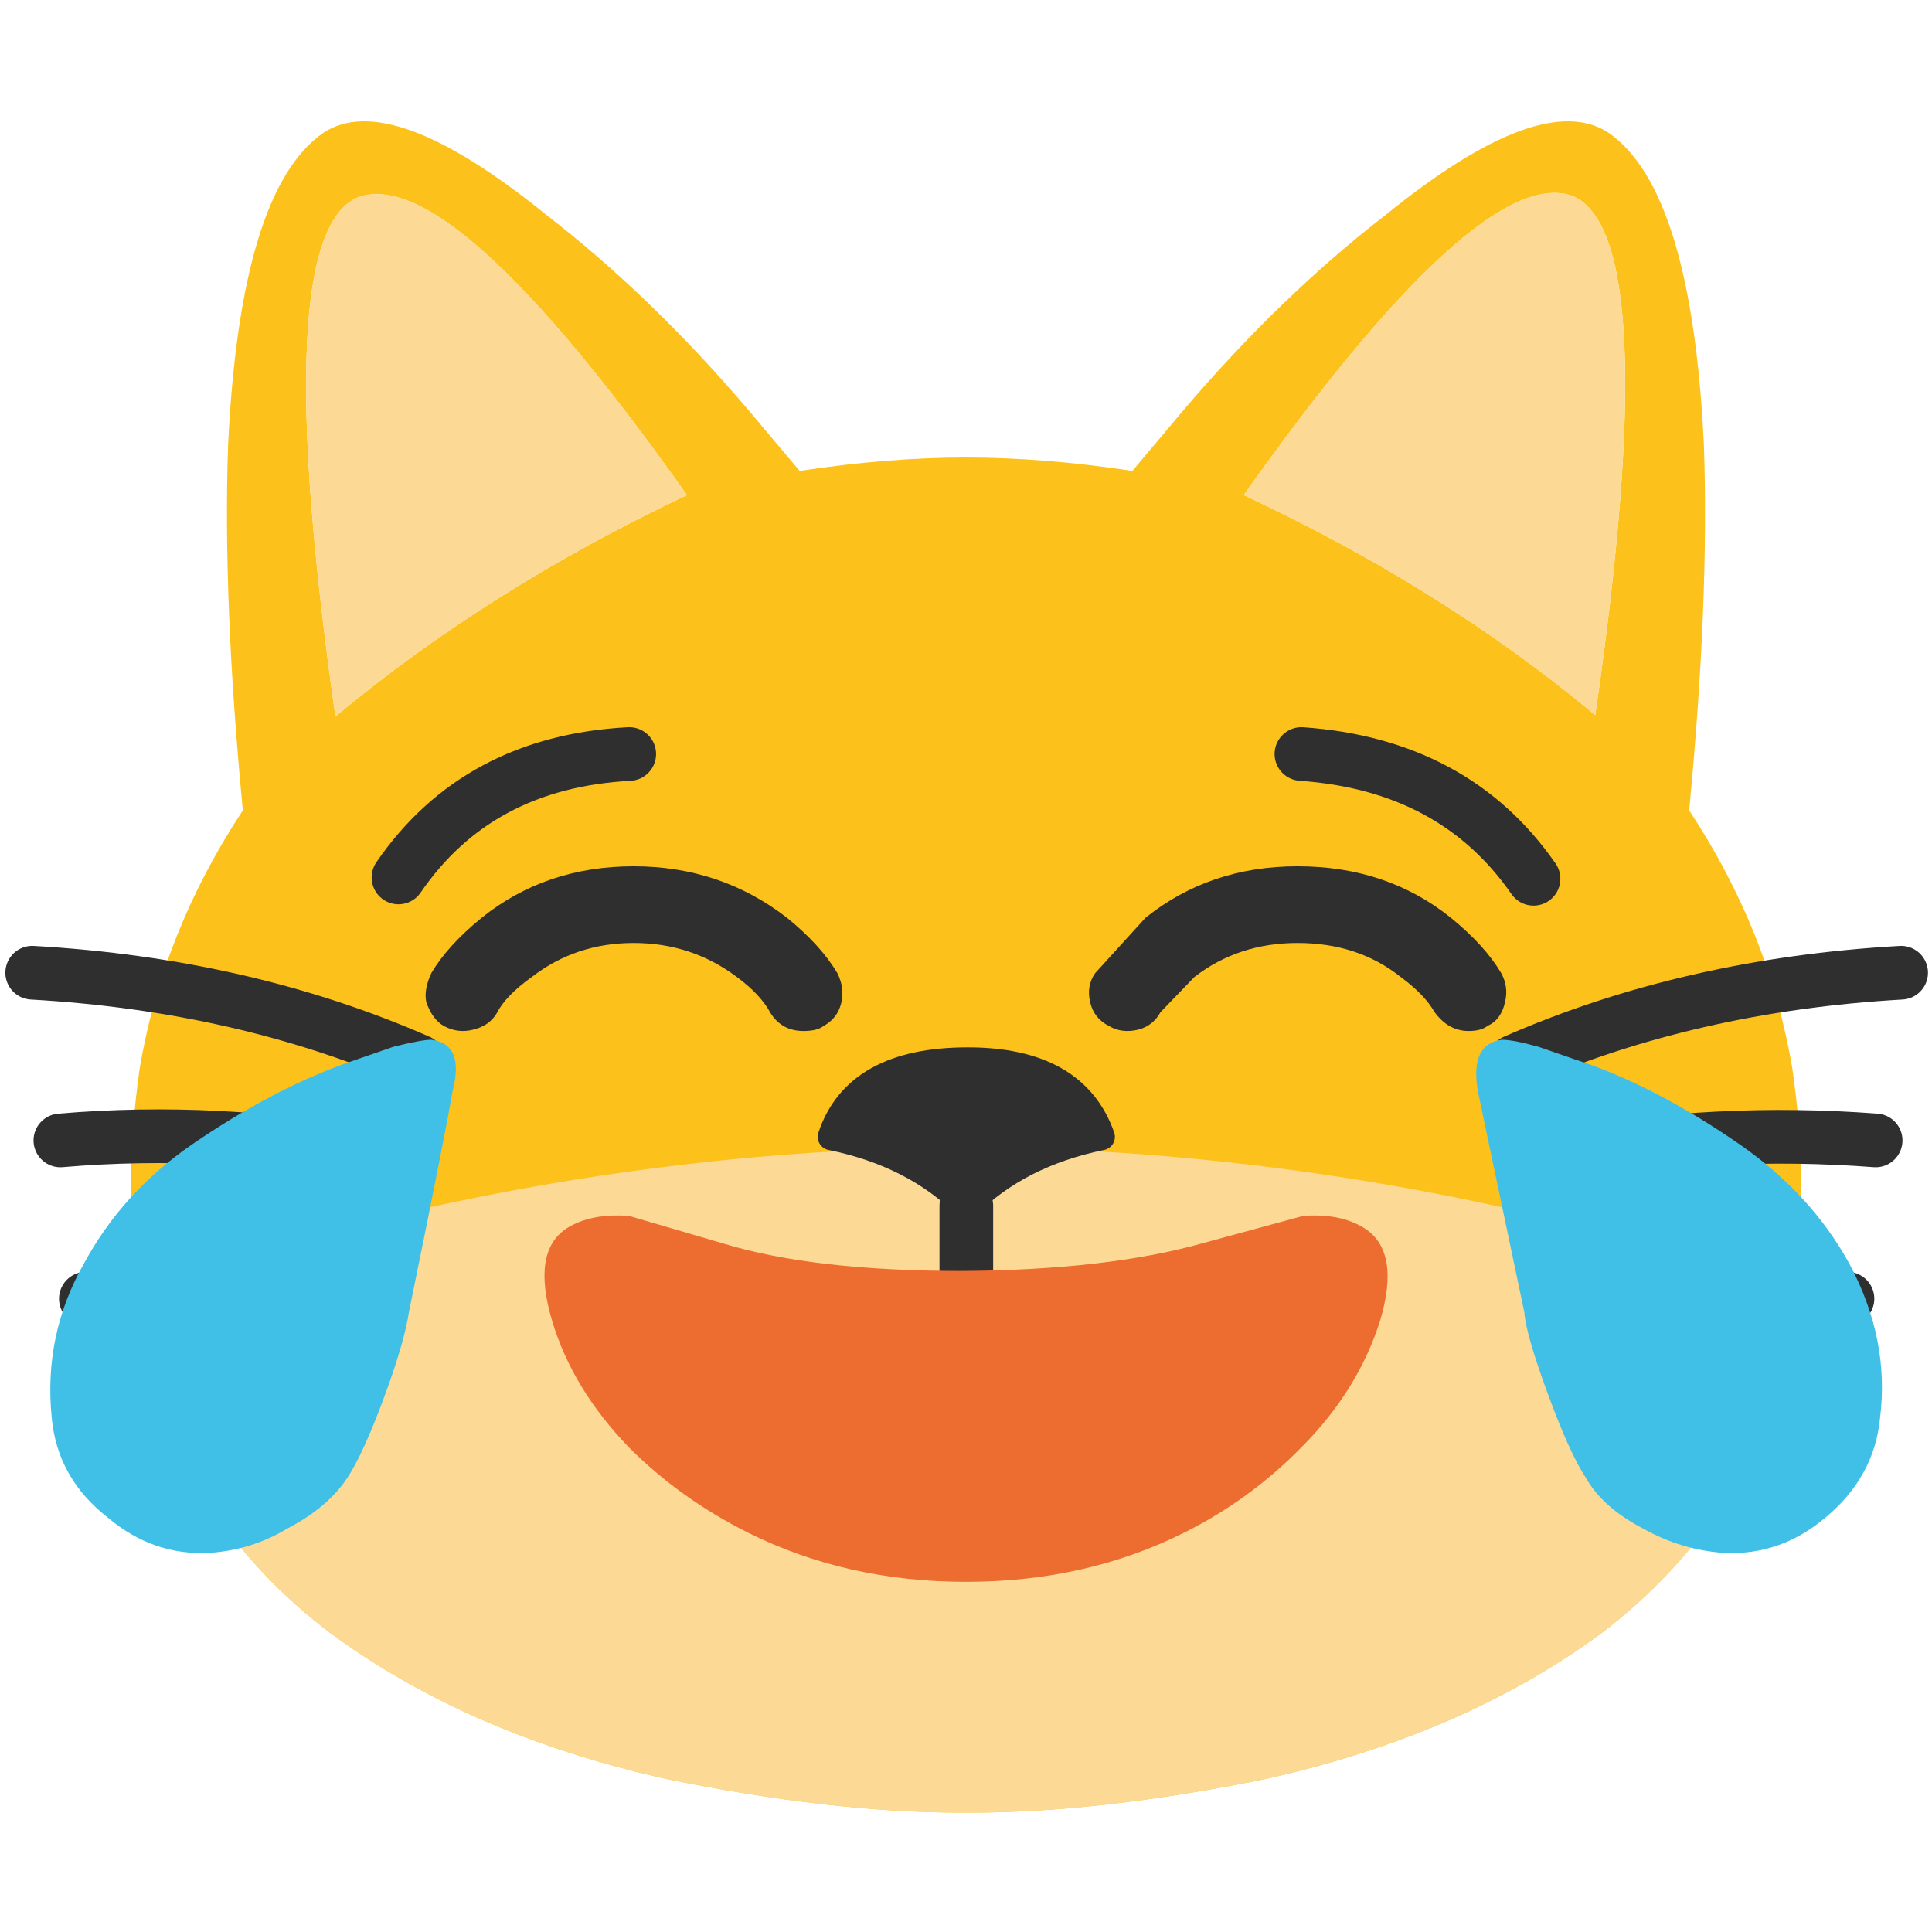
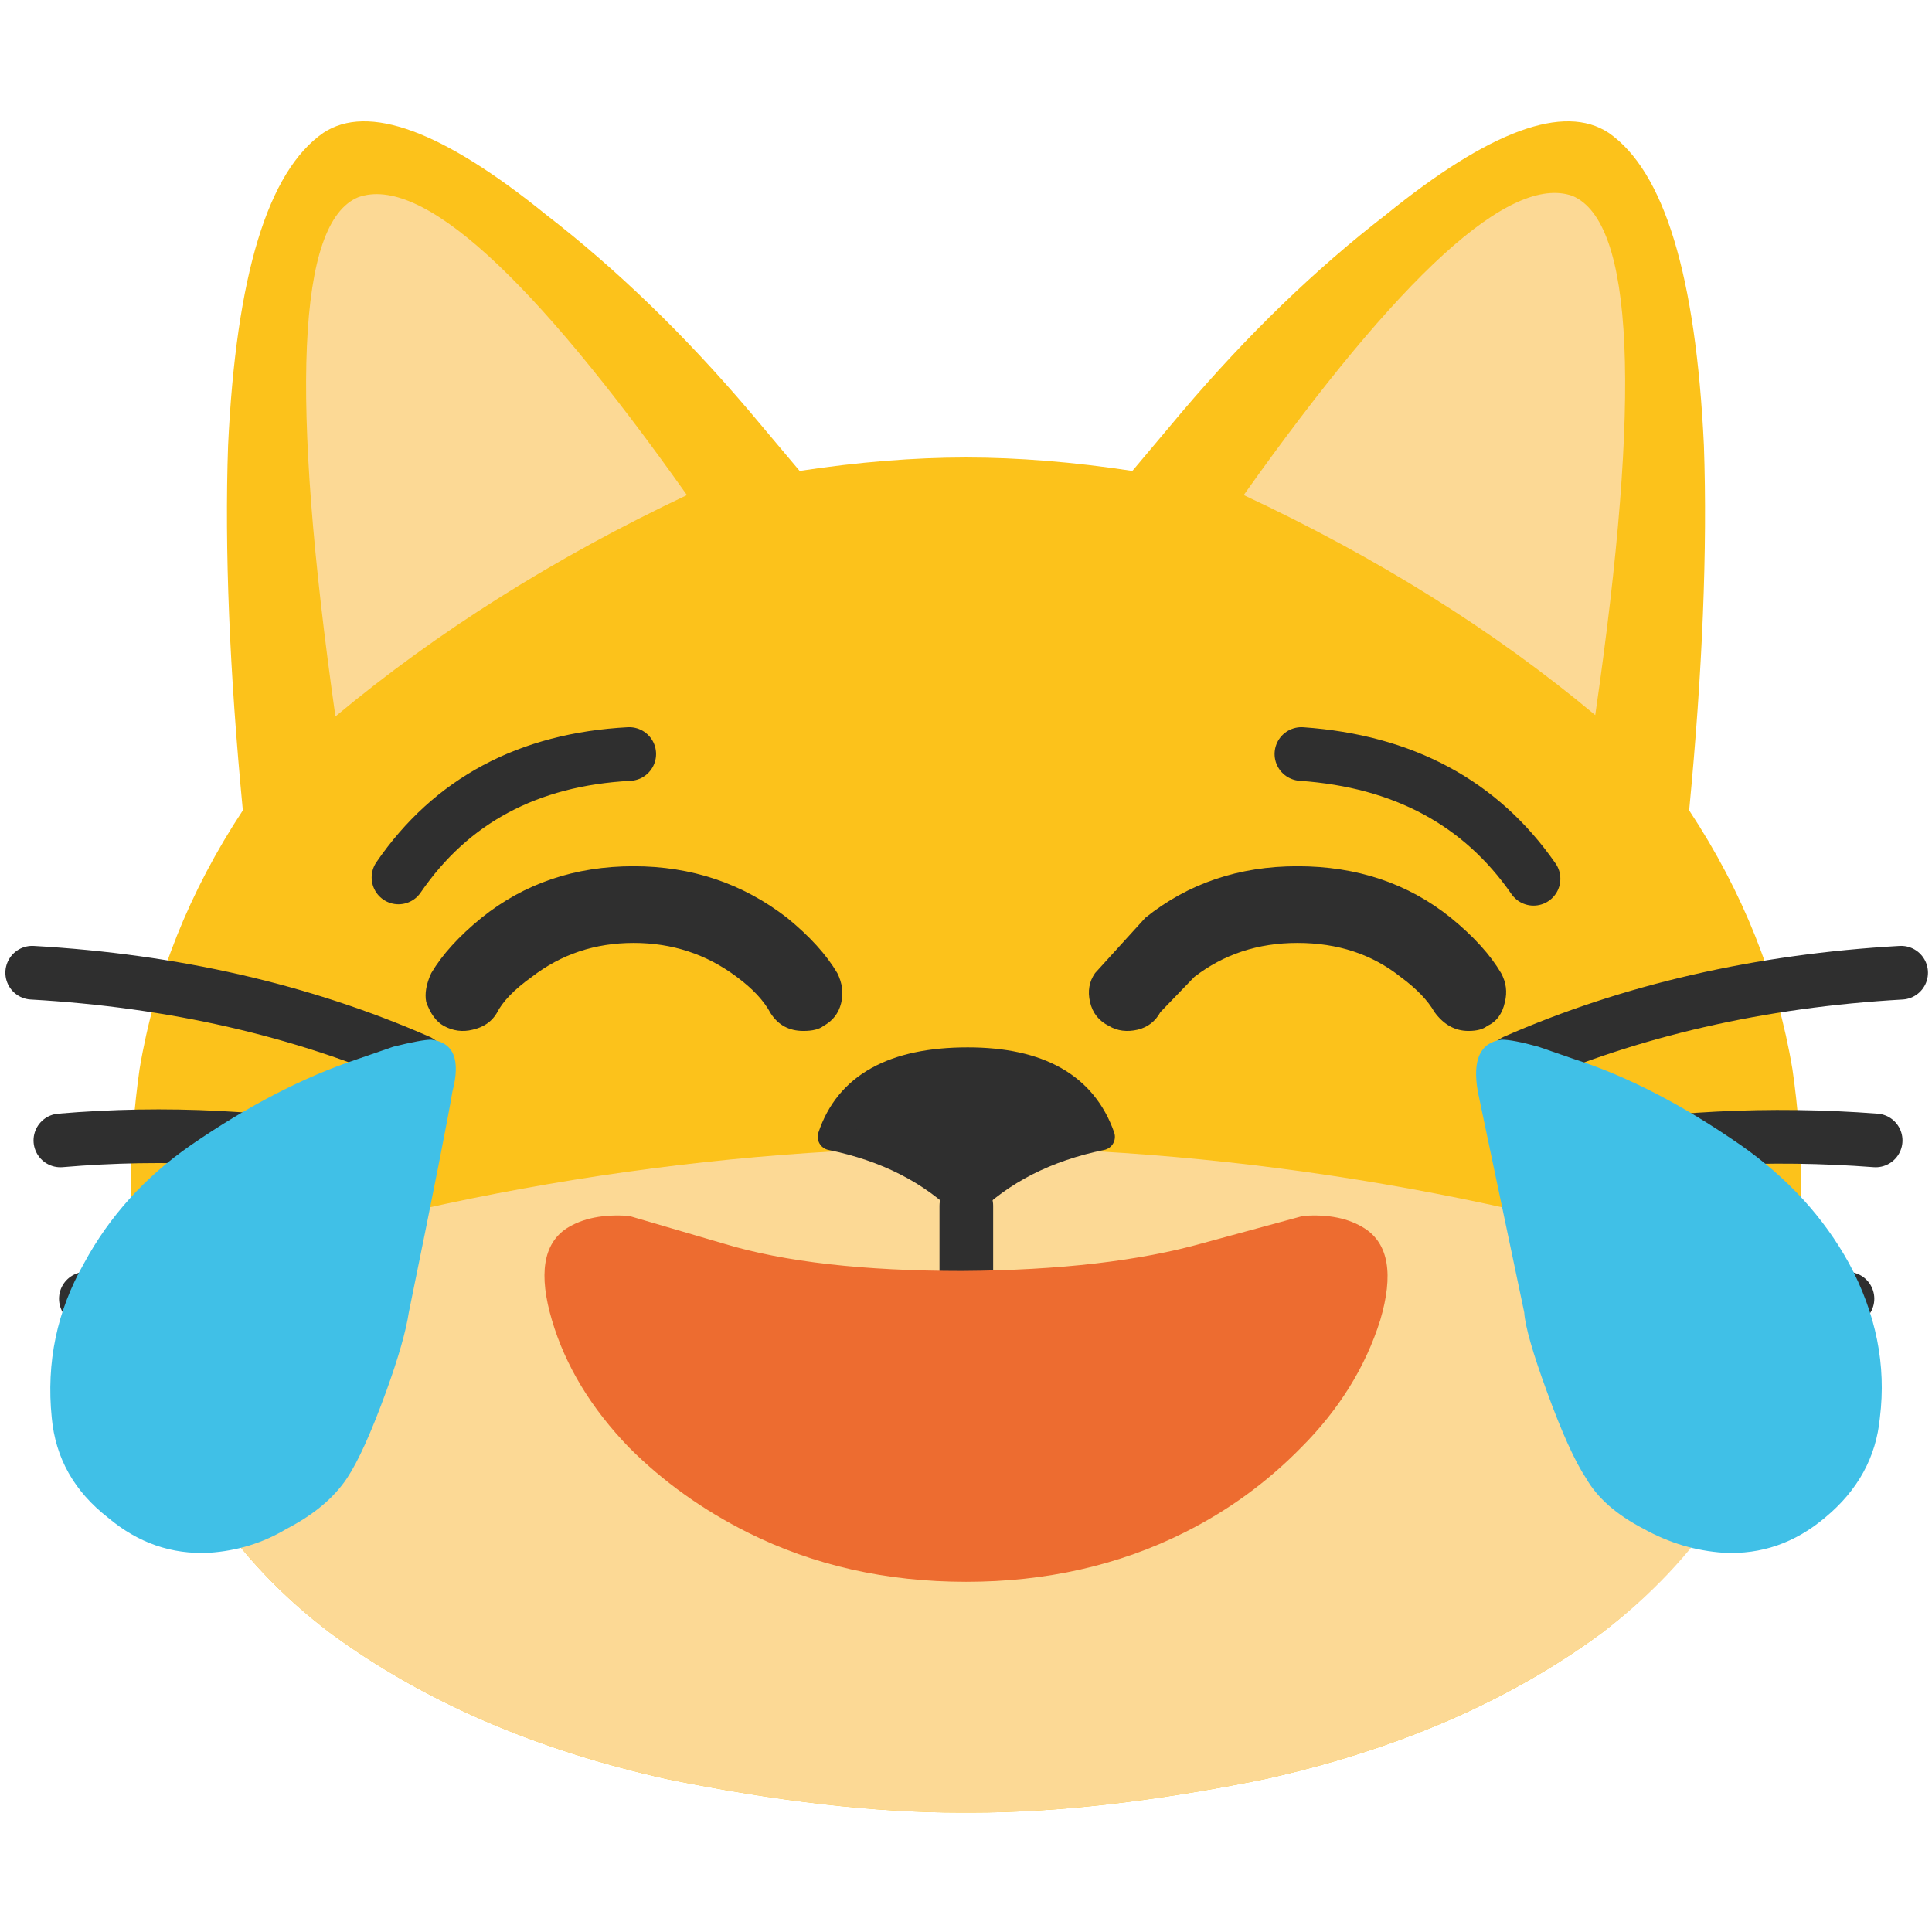
<svg xmlns="http://www.w3.org/2000/svg" xmlns:xlink="http://www.w3.org/1999/xlink" version="1.1" preserveAspectRatio="none" x="0px" y="0px" width="72px" height="72px" viewBox="0 0 72 72">
  <defs>
    <g id="Layer0_0_FILL">
-       <path fill="#FCC21B" stroke="none" d=" M 59.95 4.95 Q 57.45 3.3 51.65 8 47.7 11.05 44.05 15.35 L 42.2 17.55 Q 38.9 17.05 36 17.05 33.1 17.05 29.8 17.55 L 27.95 15.35 Q 24.3 11.05 20.35 8 14.55 3.3 12.05 4.95 8.95 7.1 8.5 16.6 8.3 22.4 9.05 30.2 6.05 34.75 5.2 39.85 4.6 44.1 5.1 48.05 5.2 48.5 5.25 49 5.7 51.35 6.55 53.6 6.65 53.85 6.75 54.1 7.25 55.1 7.8 56.05 7.85 56.05 7.85 56.1 L 7.85 56.15 Q 9.6 58.8 12.3 60.85 17.45 64.65 24.85 66.3 31 67.55 35.8 67.55 35.9 67.55 36 67.55 36.1 67.55 36.2 67.55 41 67.55 47.15 66.3 54.55 64.65 59.7 60.85 62.376 58.797 64.1 56.1 L 64.15 56.1 Q 64.159 56.074 64.15 56.05 64.764 55.111 65.25 54.1 65.349 53.851 65.45 53.6 66.295 51.344 66.7 48.95 66.808 48.498 66.85 48 67.413 44.083 66.8 39.85 65.95 34.75 62.95 30.2 63.7 22.4 63.5 16.6 63.05 7.1 59.95 4.95 M 46.35 18.45 Q 55.131 6.079 58.6 7.3 62.045 8.757 59.45 26.65 53.811 21.938 46.35 18.45 M 12.5 26.7 Q 9.95 8.75 13.35 7.35 16.85 6.1 25.6 18.45 18.2 21.95 12.5 26.7 Z" />
-       <path fill="#FCD995" stroke="none" d=" M 13.35 7.35 Q 9.95 8.75 12.5 26.7 18.2 21.95 25.6 18.45 16.85 6.1 13.35 7.35 M 58.6 7.3 Q 55.131 6.079 46.35 18.45 53.811 21.938 59.45 26.65 62.045 8.757 58.6 7.3 Z" />
+       <path fill="#FCC21B" stroke="none" d=" M 66.85 48 Q 67.413 44.083 66.8 39.85 65.95 34.75 62.95 30.2 63.7 22.4 63.5 16.6 63.05 7.1 59.95 4.95 57.45 3.3 51.65 8 47.7 11.05 44.05 15.35 L 42.2 17.55 Q 38.9 17.05 36 17.05 33.1 17.05 29.8 17.55 L 27.95 15.35 Q 24.3 11.05 20.35 8 14.55 3.3 12.05 4.95 8.95 7.1 8.5 16.6 8.3 22.4 9.05 30.2 6.05 34.75 5.2 39.85 4.6 44.1 5.1 48.05 5.2 48.5 5.25 49 5.7 51.35 6.55 53.6 6.65 53.85 6.75 54.1 7.25 55.1 7.8 56.05 7.85 56.05 7.85 56.1 L 7.85 56.15 Q 9.6 58.8 12.3 60.85 17.45 64.65 24.85 66.3 31 67.55 35.8 67.55 35.9 67.55 36 67.55 36.1 67.55 36.2 67.55 41 67.55 47.15 66.3 54.55 64.65 59.7 60.85 62.376 58.797 64.1 56.1 L 64.15 56.1 Q 64.159 56.074 64.15 56.05 64.764 55.111 65.25 54.1 65.349 53.851 65.45 53.6 66.295 51.344 66.7 48.95 66.808 48.498 66.85 48 Z" />
    </g>
    <g id="Layer0_0_MEMBER_0_FILL">
      <path fill="#FCD995" stroke="none" d=" M -24.95 46.55 Q -22.25 44.5 -20.5 41.85 L -20.5 41.8 Q -20.5 41.75 -20.45 41.75 -19.9 40.8 -19.4 39.8 -19.3 39.55 -19.2 39.3 -18.35 37.05 -17.9 34.7 -17.85 34.2 -17.75 33.75 -33 28.55 -48.65 28.45 -64.3 28.55 -79.55 33.75 -79.45 34.2 -79.4 34.7 -78.95 37.05 -78.1 39.3 -78 39.55 -77.9 39.8 -77.4 40.8 -76.85 41.75 -76.8 41.75 -76.8 41.8 L -76.8 41.85 Q -75.05 44.5 -72.35 46.55 -67.2 50.35 -59.8 52 -53.65 53.25 -48.85 53.25 -48.75 53.25 -48.65 53.25 -48.55 53.25 -48.45 53.25 -43.65 53.25 -37.5 52 -30.1 50.35 -24.95 46.55 Z" />
    </g>
+     <g id="Layer0_0_MEMBER_1_FILL">
+       <path fill="#FCD995" stroke="none" d=" M 13.35 7.35 Q 9.95 8.75 12.5 26.7 18.2 21.95 25.6 18.45 16.85 6.1 13.35 7.35 M 59.45 26.65 Q 62.045 8.757 58.6 7.3 55.131 6.079 46.35 18.45 53.811 21.938 59.45 26.65 Z" />
+     </g>
    <g id="Layer0_2_FILL">
-       <path fill="#2F2F2F" stroke="none" d=" M 36.05 40.4 Q 32.1 40.4 31.2 43.1 34.15 43.7 36 45.55 37.85 43.7 40.8 43.1 39.85 40.4 36.05 40.4 Z" />
+       <path fill="#2F2F2F" stroke="none" d=" M 31.2 43.1 Q 34.15 43.7 36 45.55 37.85 43.7 40.8 43.1 39.85 40.4 36.05 40.4 32.1 40.4 31.2 43.1 Z" />
    </g>
    <g id="Layer0_3_MEMBER_0_MEMBER_0_MEMBER_0_MEMBER_0_FILL">
      <path fill="#2F2F2F" stroke="none" d=" M 16.75 26.95 Q 15.4 28.05 14.75 29.15 14.45 29.8 14.55 30.3 14.8 31 15.25 31.25 15.8 31.55 16.4 31.4 17.05 31.25 17.35 30.75 17.7 30.05 18.75 29.3 20.5 27.95 22.8 27.95 25.1 27.95 26.9 29.3 27.85 30 28.25 30.75 28.7 31.45 29.55 31.45 30.1 31.45 30.35 31.25 30.9 30.95 31.05 30.35 31.2 29.75 30.9 29.15 30.25 28.05 28.9 26.95 26.25 24.9 22.8 24.9 19.3 24.9 16.75 26.95 Z" />
    </g>
    <g id="Layer0_3_MEMBER_1_MEMBER_0_MEMBER_0_MEMBER_0_FILL">
      <path fill="#2F2F2F" stroke="none" d=" M 57.3 29.15 Q 56.65 28.05 55.3 26.95 52.75 24.9 49.2 24.9 45.7 24.9 43.15 26.95 L 41.15 29.15 Q 40.8 29.65 40.95 30.3 41.1 30.95 41.7 31.25 42.2 31.55 42.85 31.4 43.45 31.25 43.75 30.7 L 45.1 29.3 Q 46.85 27.95 49.2 27.95 51.6 27.95 53.3 29.3 54.25 30 54.65 30.7 55.2 31.45 56 31.45 56.5 31.45 56.75 31.25 57.3 31 57.45 30.3 57.6 29.7 57.3 29.15 Z" />
    </g>
    <g id="Layer0_4_MEMBER_0_FILL">
-       <path fill="#ED6C30" stroke="none" d=" M 53.45 38.1 L 48.3 39.5 Q 43.35 40.9 35.8 40.95 28.15 40.95 23.5 39.55 L 18.55 38.1 Q 16.55 37.95 15.3 38.75 13.5 39.95 14.55 43.5 15.6 47.05 18.55 50.1 21.2 52.75 24.7 54.5 29.8 57.05 36 57.05 42.2 57.05 47.3 54.5 50.7 52.8 53.35 50.1 56.3 47.15 57.45 43.5 58.5 39.95 56.65 38.75 55.4 37.95 53.45 38.1 Z" />
+       <path fill="#ED6C30" stroke="none" d=" M 56.65 38.75 Q 55.4 37.95 53.45 38.1 L 48.3 39.5 Q 43.35 40.9 35.8 40.95 28.15 40.95 23.5 39.55 L 18.55 38.1 Q 16.55 37.95 15.3 38.75 13.5 39.95 14.55 43.5 15.6 47.05 18.55 50.1 21.2 52.75 24.7 54.5 29.8 57.05 36 57.05 42.2 57.05 47.3 54.5 50.7 52.8 53.35 50.1 56.3 47.15 57.45 43.5 58.5 39.95 56.65 38.75 Z" />
    </g>
    <g id="Layer0_6_MEMBER_0_MEMBER_0_MEMBER_0_MEMBER_0_FILL">
      <path fill="#40C0E7" stroke="none" d=" M 60.5 34.1 L 59.2 33.65 Q 58.3 33.4 57.9 33.4 56.75 33.55 57.05 35.25 L 58.7 43.1 Q 58.75 43.85 59.5 45.9 60.3 48.1 60.9 49 61.5 50.05 62.95 50.8 64.3 51.55 65.8 51.65 67.8 51.75 69.4 50.4 71.15 48.95 71.35 46.85 71.7 44.05 70.25 41.35 68.9 38.9 66.4 37.15 63.3 35 60.5 34.1 Z" />
    </g>
    <g id="Layer0_6_MEMBER_1_MEMBER_0_MEMBER_0_MEMBER_0_FILL">
      <path fill="#40C0E7" stroke="none" d=" M 14.1 33.4 Q 13.75 33.4 12.75 33.65 L 11.45 34.1 Q 8.6 35.05 5.55 37.15 3.1 38.85 1.75 41.35 0.3 43.9 0.6 46.85 0.8 49 2.6 50.4 4.2 51.75 6.2 51.65 7.7 51.55 8.95 50.8 10.4 50.05 11.1 49 11.7 48.1 12.5 45.9 13.15 44.1 13.3 43.1 14.6 36.75 14.85 35.25 15.3 33.55 14.1 33.4 Z" />
    </g>
    <path id="Layer0_1_1_STROKES" stroke="#2F2F2F" stroke-width="2" stroke-linejoin="round" stroke-linecap="round" fill="none" d=" M 56.45 39.55 Q 62.95 36.7 70.85 36.25 M 60.15 47 Q 64.85 47.25 68.85 48.4 M 58.15 43.1 Q 64 42.05 69.9 42.5 M 15.6 39.55 Q 9.1 36.7 1.2 36.25 M 11.95 47 Q 7.25 47.3 3.2 48.4 M 14 43.1 Q 8.1 42 2.25 42.5" />
-     <path id="Layer0_2_1_STROKES" stroke="#2F2F2F" stroke-width="1" stroke-linejoin="round" stroke-linecap="round" fill="none" d=" M 30.993 42.382 Q 34.089 43.012 36.031 44.953 37.972 43.012 41.068 42.382 40.071 39.549 36.083 39.549 31.938 39.549 30.993 42.382 Z" />
-     <path id="Layer0_2_2_STROKES" stroke="#2F2F2F" stroke-width="2" stroke-linejoin="round" stroke-linecap="round" fill="none" d=" M 36.031 44.953 L 36.031 48.417" />
+     <path id="Layer0_2_1_STROKES" stroke="#2F2F2F" stroke-width="2" stroke-linejoin="round" stroke-linecap="round" fill="none" d=" M 36.031 44.953 L 36.031 48.417" />
+     <path id="Layer0_2_2_STROKES" stroke="#2F2F2F" stroke-width="1" stroke-linejoin="round" stroke-linecap="round" fill="none" d=" M 30.993 42.382 Q 34.089 43.012 36.031 44.953 37.972 43.012 41.068 42.382 40.071 39.549 36.083 39.549 31.938 39.549 30.993 42.382 Z" />
    <path id="Layer0_5_MEMBER_0_MEMBER_0_1_STROKES" stroke="#2F2F2F" stroke-width="2" stroke-linejoin="round" stroke-linecap="round" fill="none" d=" M 48.5 21.35 Q 54.2 21.75 57.15 26 M 23.45 21.35 Q 17.8 21.65 14.85 25.95" />
  </defs>
  <g id="Layer_1">
    <g transform="matrix( 1, 0, 0, 1, 0,0) ">
      <use xlink:href="#Layer0_0_FILL" />
    </g>
    <g transform="matrix( 1, 0, 0, 1, 84.65,14.3) ">
      <use xlink:href="#Layer0_0_MEMBER_0_FILL" />
    </g>
    <g transform="matrix( 1, 0, 0, 1, 0,0) ">
+       <use xlink:href="#Layer0_0_MEMBER_1_FILL" />
+     </g>
+     <g transform="matrix( 1, 0, 0, 1, 0,0) ">
      <use xlink:href="#Layer0_1_1_STROKES" />
    </g>
    <g transform="matrix( 1.049469, 0, 0, 1.049469, -1.75,-2.85) ">
      <use xlink:href="#Layer0_2_FILL" />
      <use xlink:href="#Layer0_2_1_STROKES" transform="matrix( 0.9528503, 0, 0, 0.9528503, 1.65,2.7) " />
      <use xlink:href="#Layer0_2_2_STROKES" transform="matrix( 0.9528503, 0, 0, 0.9528503, 1.65,2.7) " />
    </g>
-     <g transform="matrix( 0.9371185, 0, 0, 0.9371185, 2.25,8.95) ">
+     <g transform="matrix( 0.9370422, 0, 0, 0.9370422, 2.25,8.95) ">
      <use xlink:href="#Layer0_3_MEMBER_0_MEMBER_0_MEMBER_0_MEMBER_0_FILL" />
    </g>
-     <g transform="matrix( 0.9371185, 0, 0, 0.9371185, 2.25,8.95) ">
+     <g transform="matrix( 0.9370422, 0, 0, 0.9370422, 2.25,8.95) ">
      <use xlink:href="#Layer0_3_MEMBER_1_MEMBER_0_MEMBER_0_MEMBER_0_FILL" />
    </g>
-     <g transform="matrix( 0.7195435, 0, 0, 0.7195435, 10.1,17.9) ">
+     <g transform="matrix( 0.7195282, 0, 0, 0.7195282, 10.1,17.9) ">
      <use xlink:href="#Layer0_4_MEMBER_0_FILL" />
    </g>
    <g transform="matrix( 1, 0, 0, 1, 0,6.75) ">
      <use xlink:href="#Layer0_5_MEMBER_0_MEMBER_0_1_STROKES" />
    </g>
-     <g transform="matrix( 1.047852, 0, 0, 1.047852, -4.7,3.75) ">
+     <g transform="matrix( 1.04776, 0, 0, 1.04776, -4.7,3.75) ">
      <use xlink:href="#Layer0_6_MEMBER_0_MEMBER_0_MEMBER_0_MEMBER_0_FILL" />
    </g>
-     <g transform="matrix( 1.047852, 0, 0, 1.047852, 1.3,3.75) ">
+     <g transform="matrix( 1.04776, 0, 0, 1.04776, 1.3,3.75) ">
      <use xlink:href="#Layer0_6_MEMBER_1_MEMBER_0_MEMBER_0_MEMBER_0_FILL" />
    </g>
  </g>
</svg>
